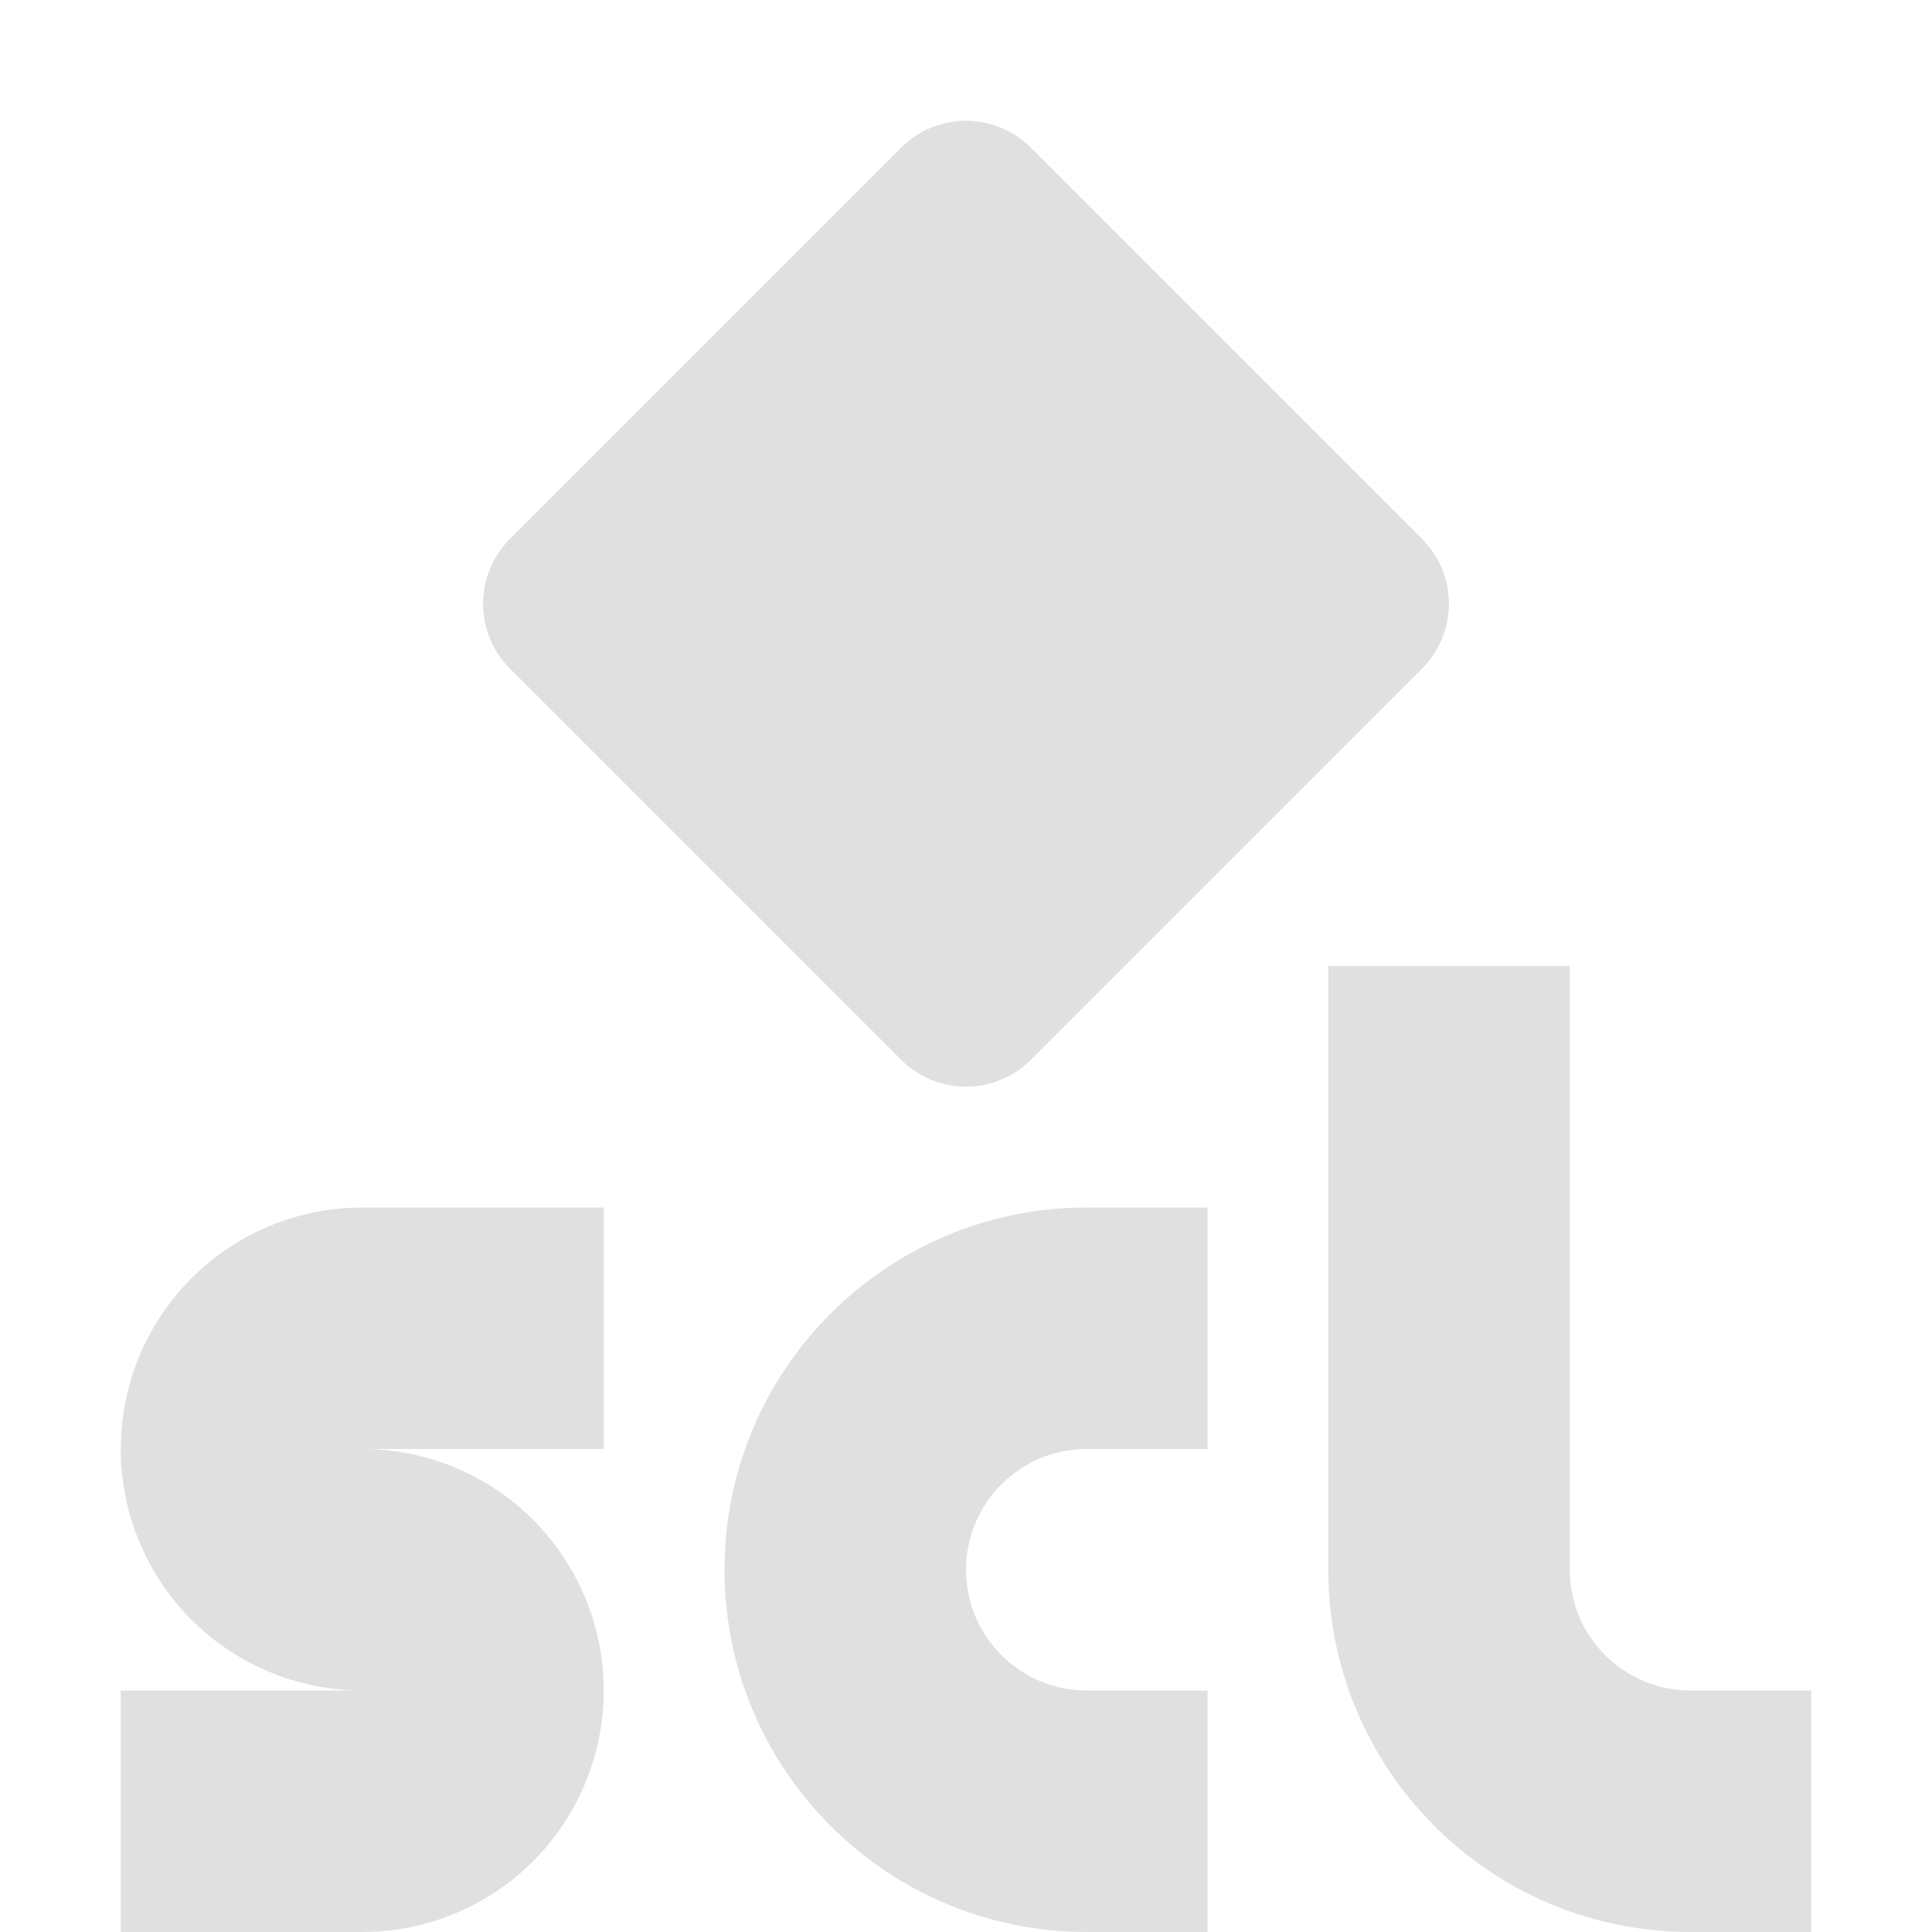
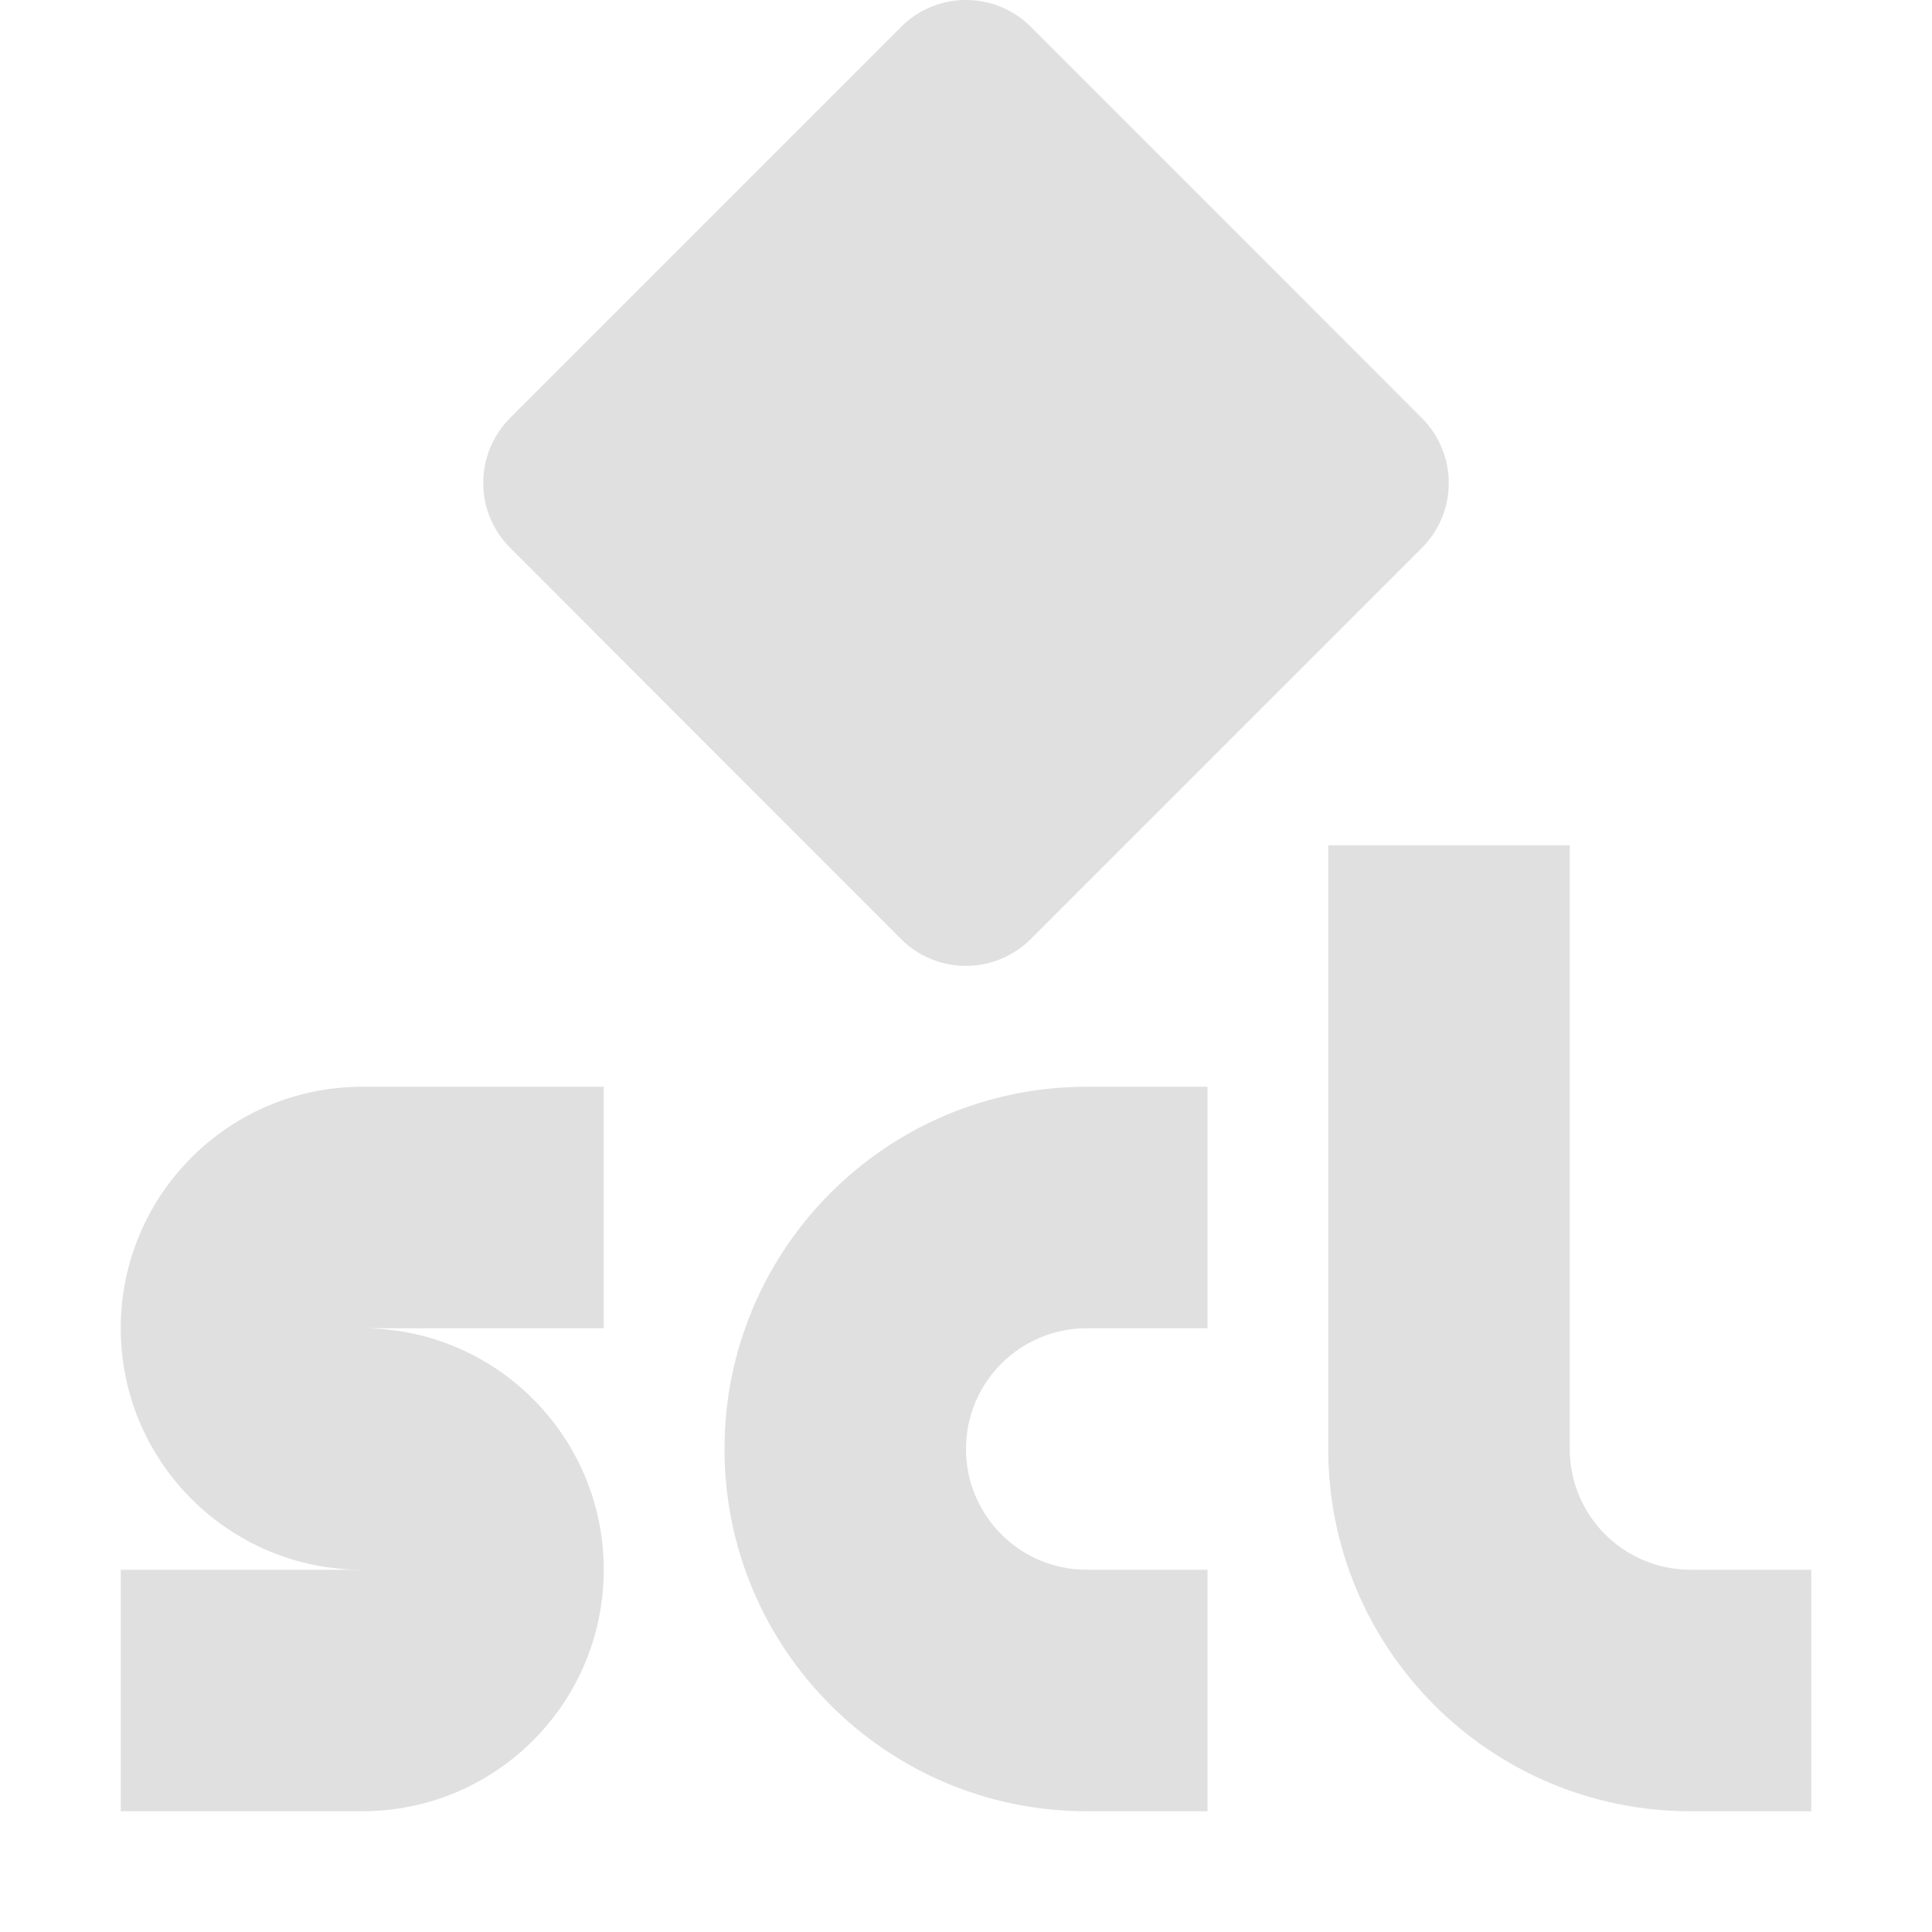
<svg xmlns="http://www.w3.org/2000/svg" height="16" viewBox="0 0 16 16" width="16">
-   <path d="m8 1c-.195 0-.39.075-.539.225l-3.236 3.236c-.299.299-.299.779 0 1.078l3.236 3.236c.299.299.779.299 1.078 0l3.236-3.236c.299-.299.299-.779 0-1.078l-3.236-3.236c-.149-.149-.344-.225-.539-.225zm3 7v5c0 1.657 1.343 3 3 3h1v-2h-1c-.552-0-1-.448-1-1v-5zm-8 2c-.715-0-1.375.381-1.732 1-.357.619-.357 1.381 0 2 .357.619 1.018 1 1.732 1h-2v2h2c.715 0 1.375-.381 1.732-1 .357-.619.357-1.381 0-2-.357-.619-1.018-1-1.732-1h2v-2zm6 0c-1.657 0-3 1.343-3 3s1.343 3 3 3h1v-2h-1c-.552-0-1-.448-1-1 0-.552.448-1 1-1h1v-2z" fill="#e0e0e0" />
+   <path d="M4.226 3.46a.76.76 0 0 0 0 1.078L7.46 7.775a.76.76 0 0 0 1.078 0l3.236-3.236a.76.76 0 0 0 0-1.078L8.54.225a.76.76 0 0 0-1.08 0zM11 7v5a3 3 0 0 0 3 3h1v-2h-1a1 1 0 0 1-1-1V7zM3 9a2 2 0 1 0 0 4H1v2h2a2 2 0 1 0 0-4h2V9zm6 0a3 3 0 1 0 0 6h1v-2H9a1 1 0 0 1 0-2h1V9z" fill="#e0e0e0" />
</svg>
